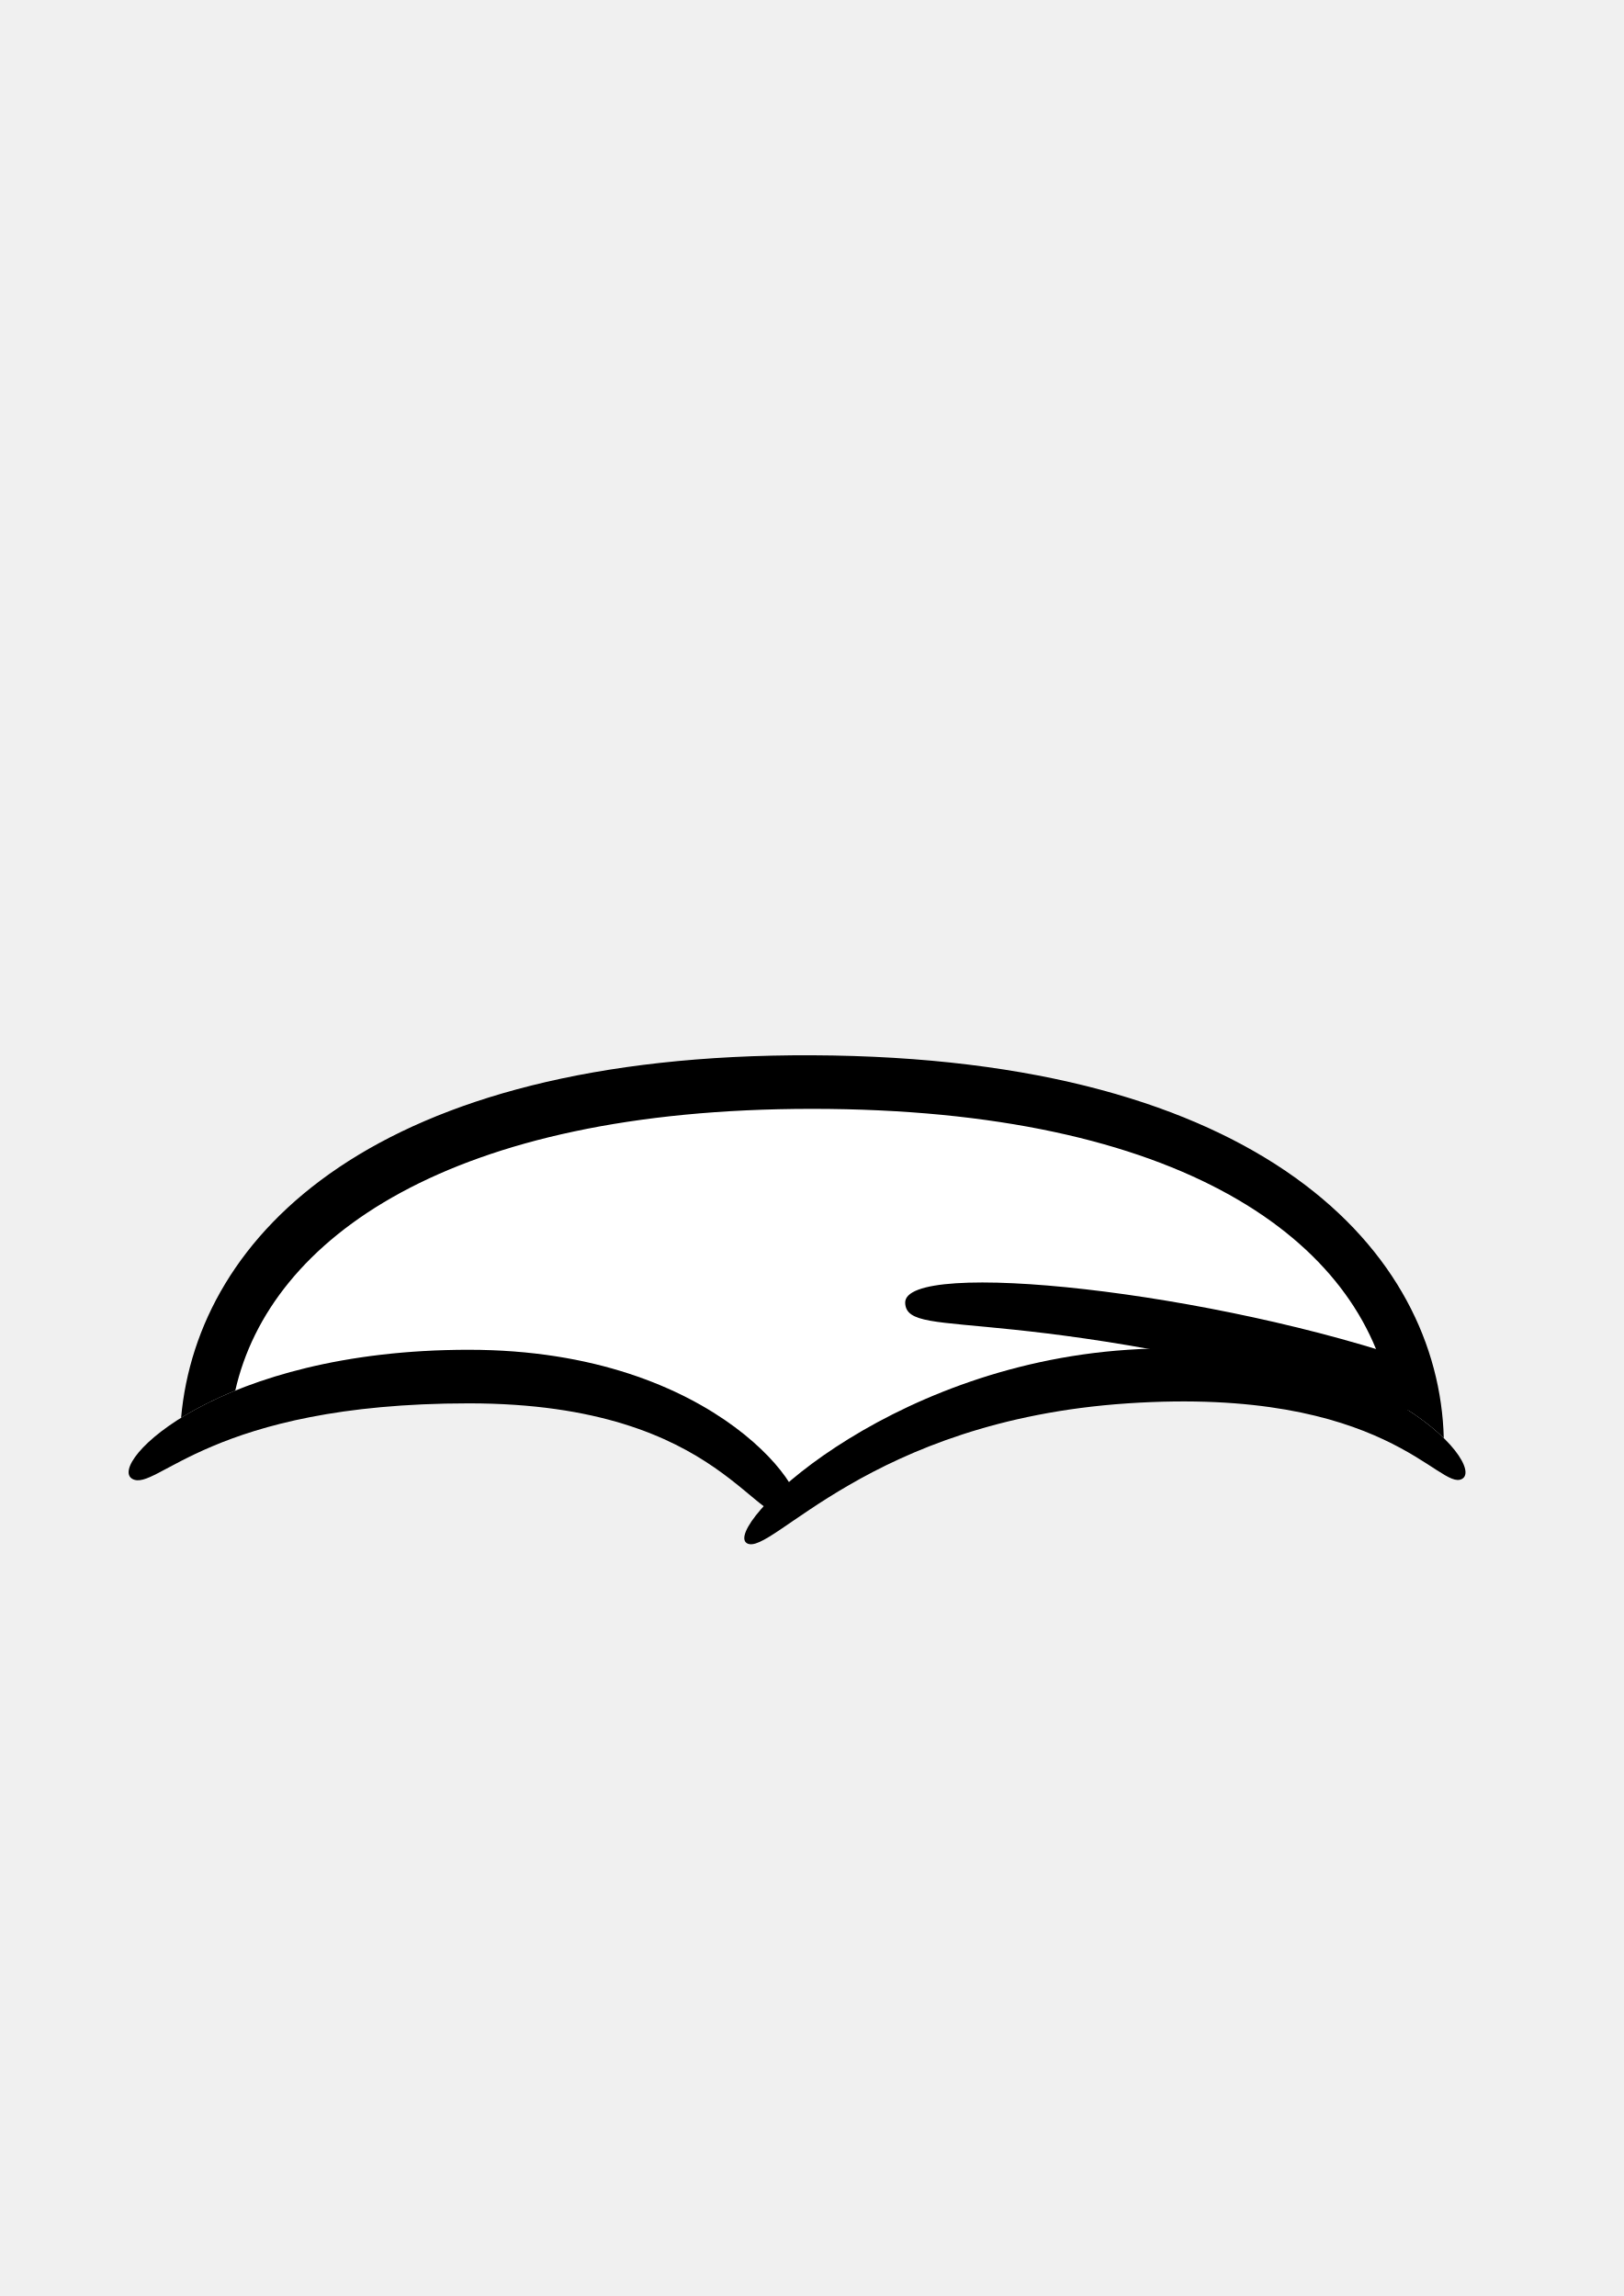
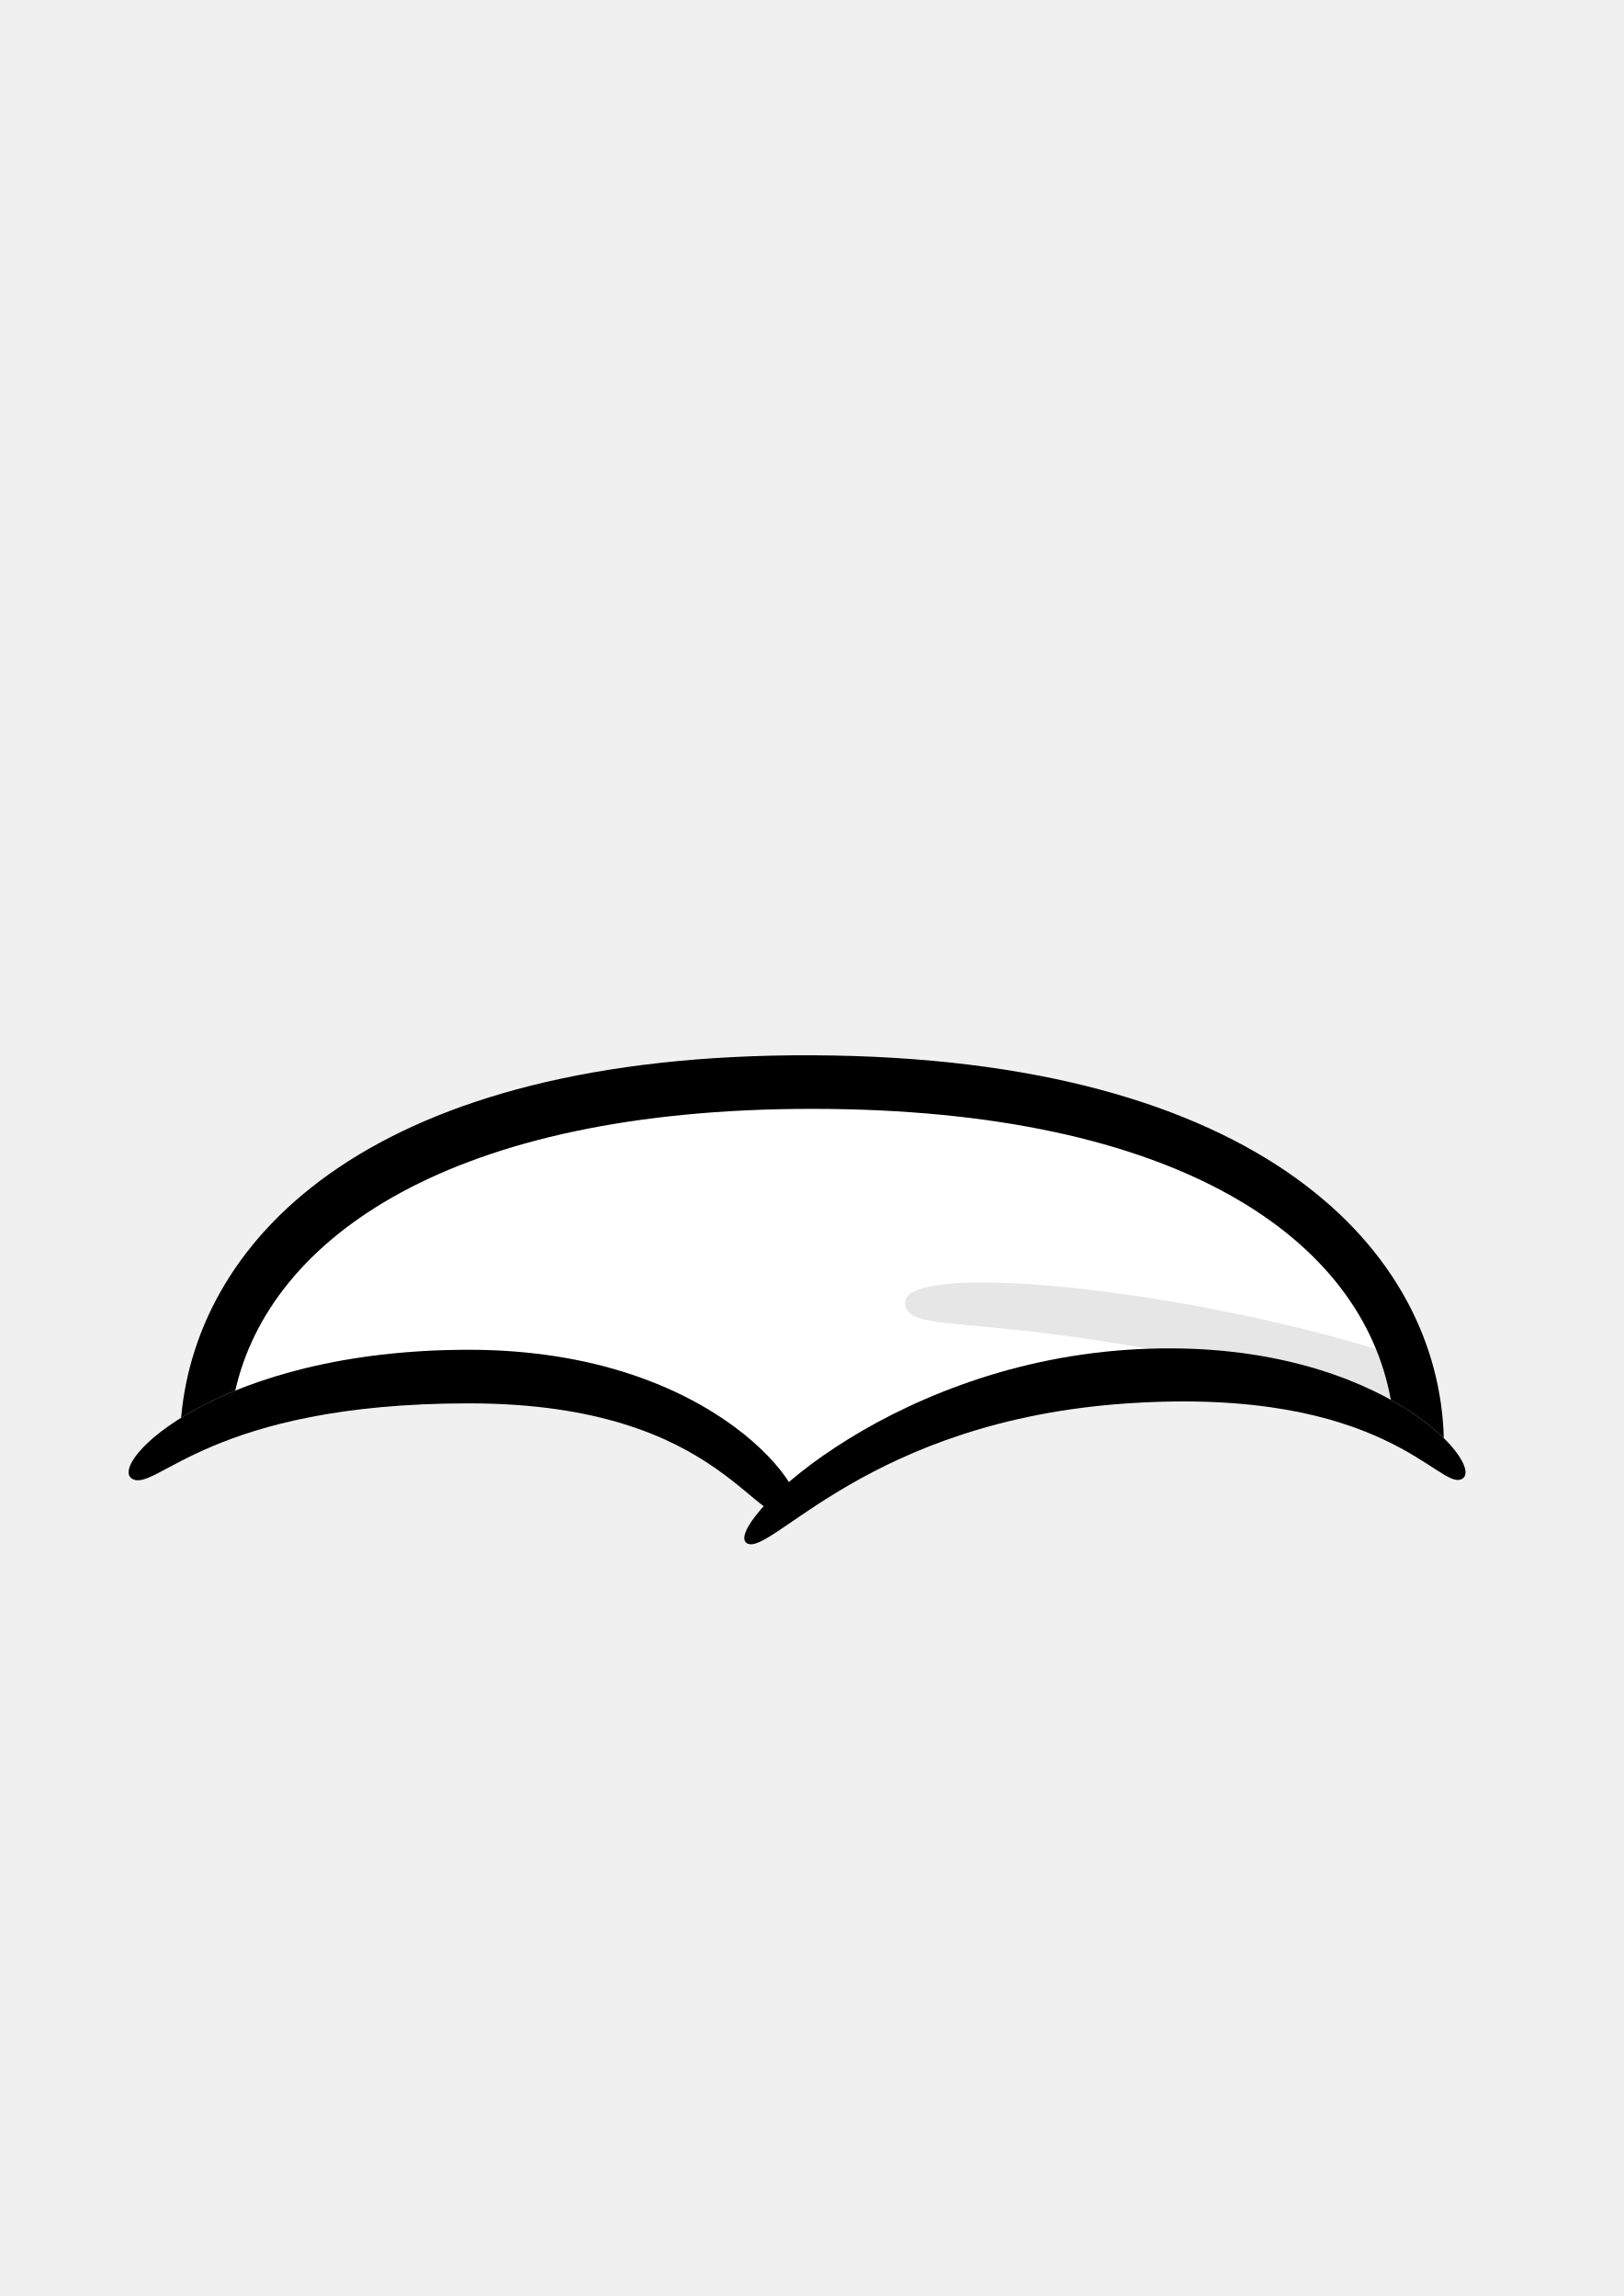
<svg xmlns="http://www.w3.org/2000/svg" width="210mm" height="297mm" viewBox="0 0 210 297" version="1.1" id="svg8194">
  <defs id="defs8191" />
  <g id="layer1">
    <path id="path270" style="font-variation-settings:'wdth' 100, 'wght' 900;fill:#ffffff;stroke-width:1.081;stroke-linecap:round;paint-order:stroke fill markers" d="m 104.386,137.587 c -51.354,-1.005 -72.073,25.787 -77.78,44.035 7.307,-3.698 18.635,-7.02 34.034,-7.02 21.098,0 33.842,8.276 39.407,14.522 0.374,-0.003 1.683,4.296 2.058,4.292 1.058,-0.01 3.483,-2.437 4.581,-2.437 0.327,0 -1.668,-1.879 -1.344,-1.879 8.631,-6.321 23.171,-8.926 40.775,-10.102 1.98,-0.132 6.887,-0.471 8.735,-0.463 14.369,0.065 22.513,4.379 28.747,8.522 -5.173,-21.333 -19.78,-48.307 -72.464,-49.339 z" />
-     <path id="path8463" style="font-variation-settings:'wdth' 100, 'wght' 900;fill:#000000;stroke-width:1.195;stroke-linecap:round;paint-order:stroke fill markers" d="m 105.013,136.507 c -56.434,-0.218 -79.473,23.208 -81.593,46.903 1.925,-1.197 4.258,-2.401 7.007,-3.521 4.459,-19.749 27.857,-36.452 74.587,-36.452 47.748,0 71.15,17.039 74.867,37.643 2.959,1.641 5.249,3.375 6.851,4.95 -0.631,-23.951 -23.224,-49.297 -81.718,-49.523 z" />
-     <path id="path7945" style="font-variation-settings:'wdth' 100, 'wght' 900;fill:#000000;stroke-width:1.195;stroke-linecap:round;paint-order:stroke fill markers" d="m 185.645,183.435 -1.587,-6.94 c -27.022,-9.515 -67.234,-13.769 -66.987,-7.945 0.22,5.192 14.66,-0.931 68.575,14.885 z" />
+     <path id="path7945" style="font-variation-settings:'wdth' 100, 'wght' 900;fill:#e6e6e6;stroke-width:1.195;stroke-linecap:round;paint-order:stroke fill markers" d="m 185.645,183.435 -1.587,-6.94 c -27.022,-9.515 -67.234,-13.769 -66.987,-7.945 0.22,5.192 14.66,-0.931 68.575,14.885 z" />
    <path id="path2866" style="font-variation-settings:'wdth' 100, 'wght' 900;fill:#000000;stroke-width:1.195;stroke-linecap:round;paint-order:stroke fill markers" d="m 60.639,174.602 c 32.469,0 45.162,19.606 42.335,21.238 -5.284,3.051 -8.816,-14.308 -42.335,-14.308 -33.519,0 -40.436,11.554 -43.535,9.764 -3.337,-1.927 11.066,-16.695 43.535,-16.695 z" />
    <path id="path3594" style="font-variation-settings:'wdth' 100, 'wght' 900;fill:#000000;stroke-width:1.195;stroke-linecap:round;paint-order:stroke fill markers" d="m 145.835,174.602 c 31.675,-2.117 46.496,14.833 43.271,16.695 -2.932,1.693 -9.752,-12.013 -43.271,-9.764 -33.519,2.249 -46.125,19.888 -49.224,18.099 -3.337,-1.927 17.549,-22.913 49.224,-25.029 z" />
+     <path id="path8463" style="font-variation-settings:'wdth' 100, 'wght' 900;fill:#000000;stroke-width:1.195;stroke-linecap:round;paint-order:stroke fill markers" d="m 105.013,136.507 c -56.434,-0.218 -79.473,23.208 -81.593,46.903 1.925,-1.197 4.258,-2.401 7.007,-3.521 4.459,-19.749 27.857,-36.452 74.587,-36.452 47.748,0 71.15,17.039 74.867,37.643 2.959,1.641 5.249,3.375 6.851,4.95 -0.631,-23.951 -23.224,-49.297 -81.718,-49.523 z" />
  </g>
</svg>
